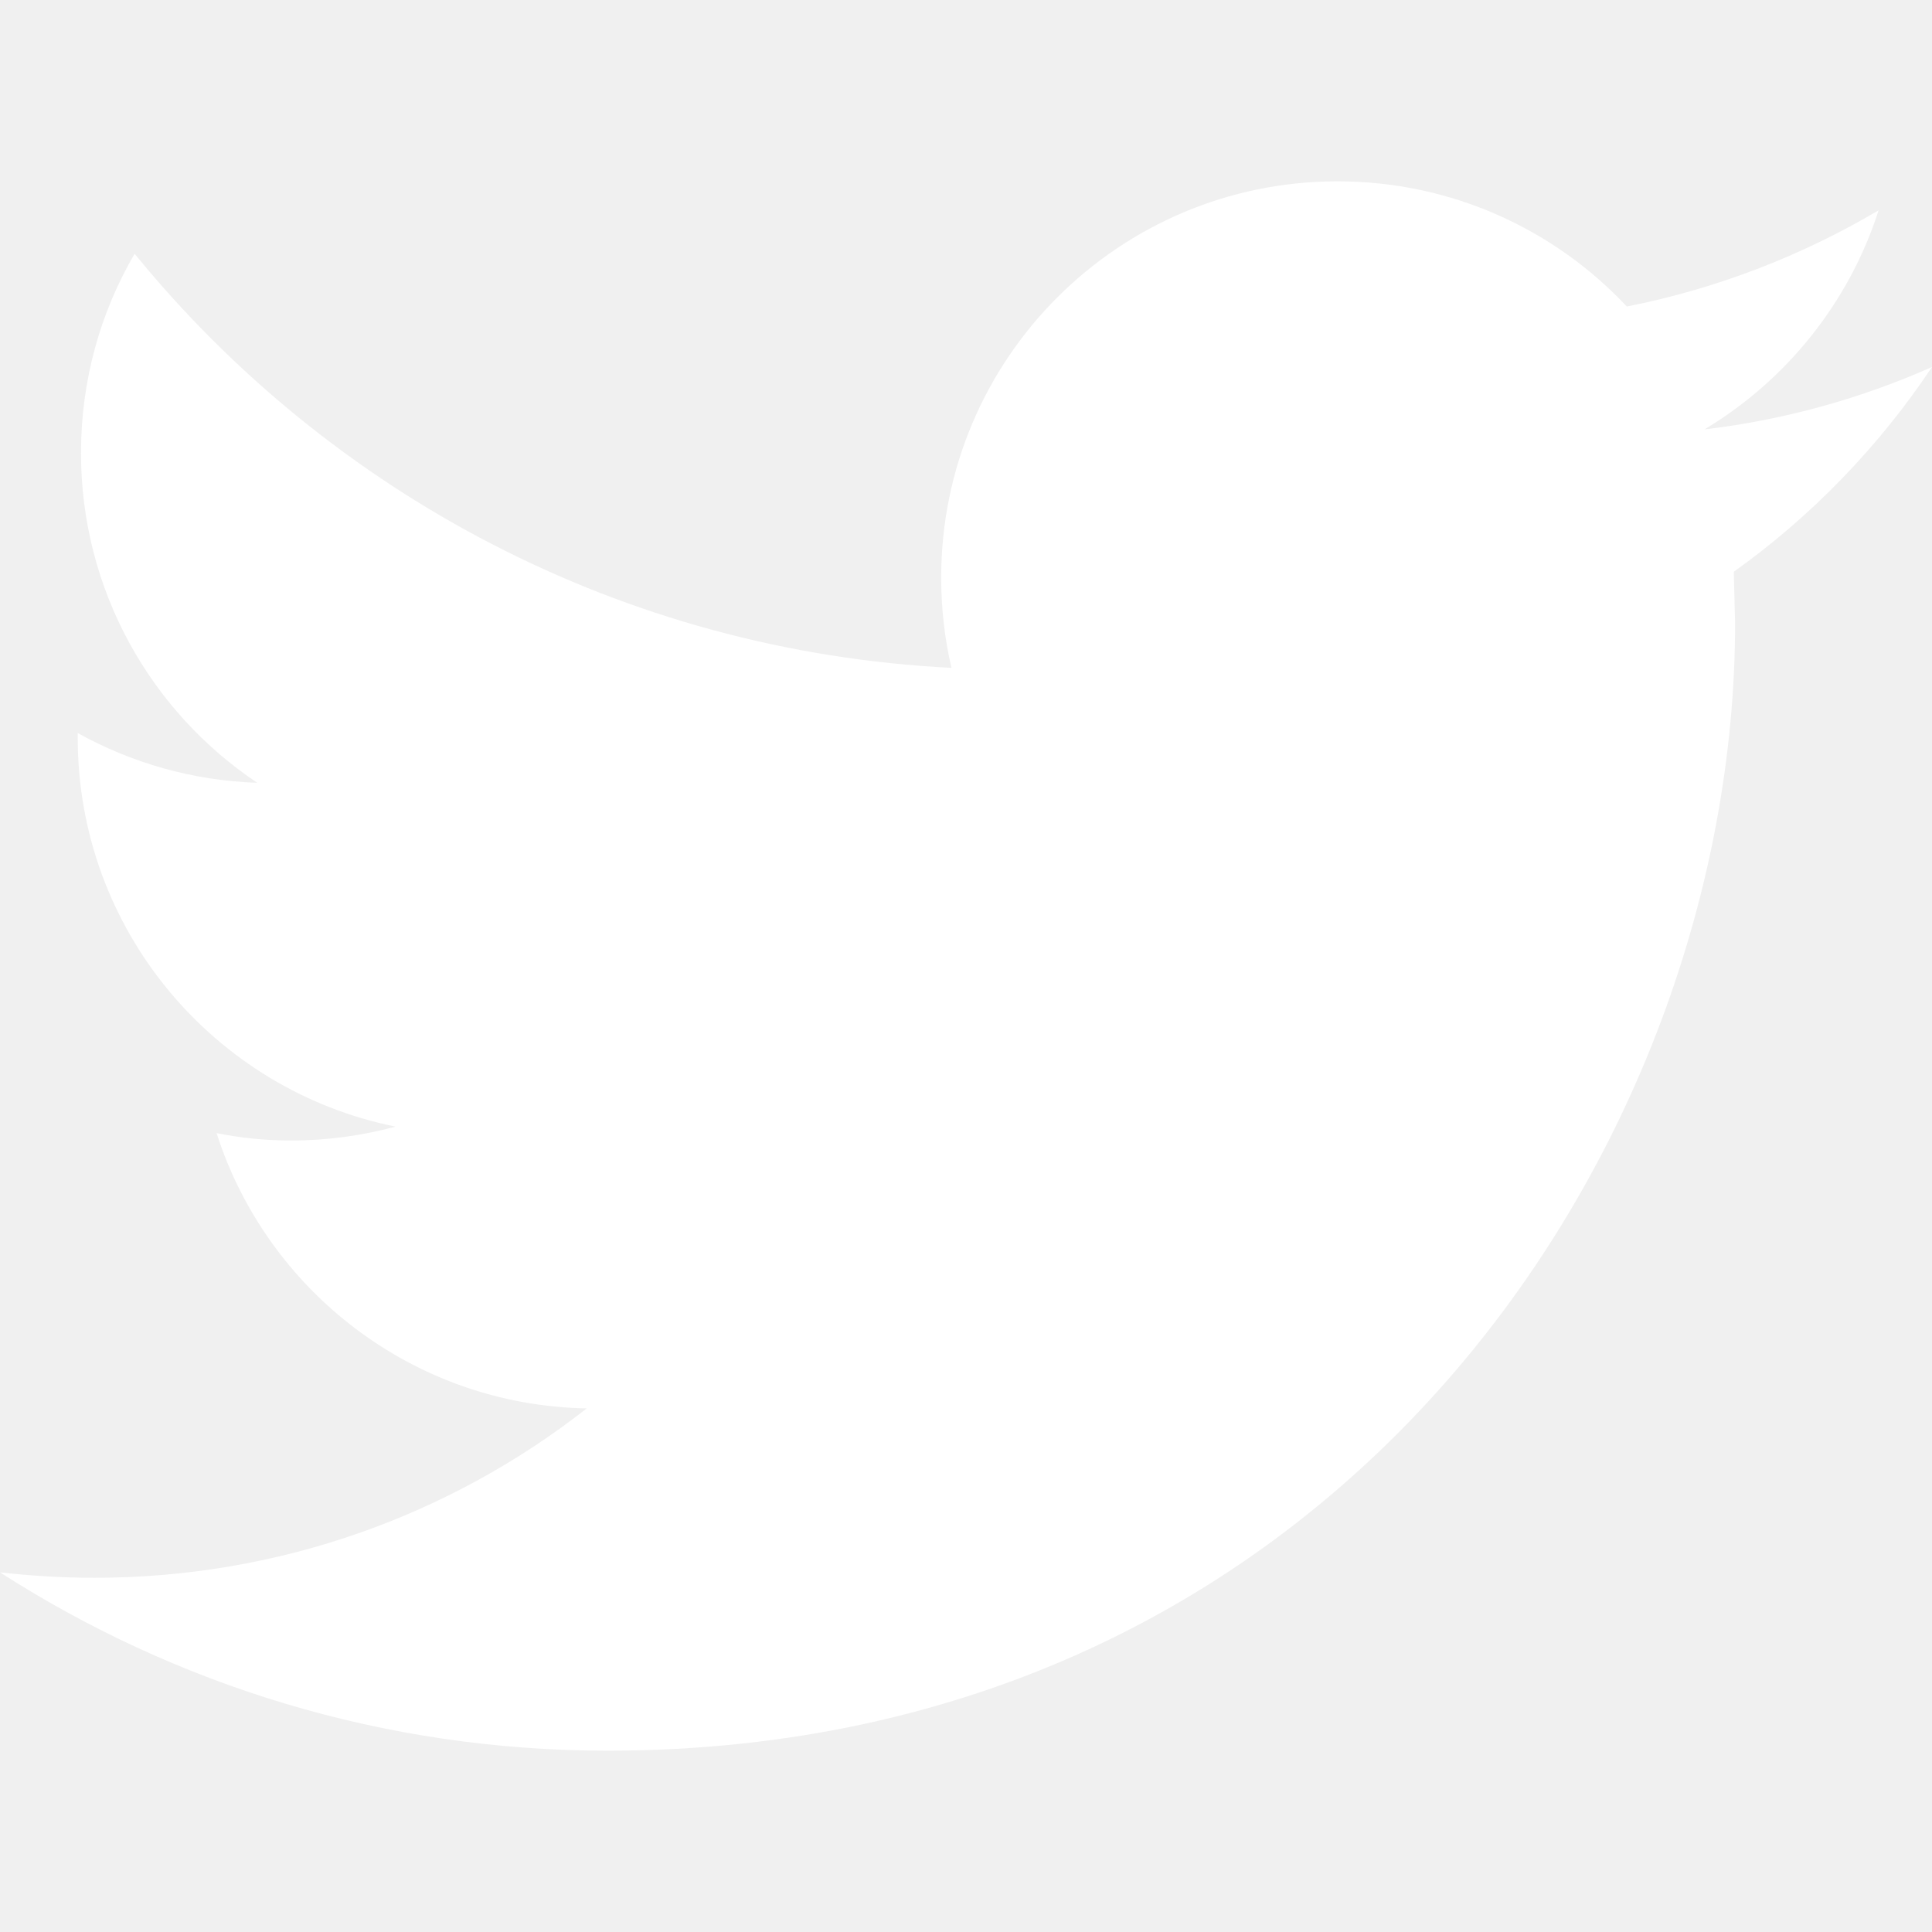
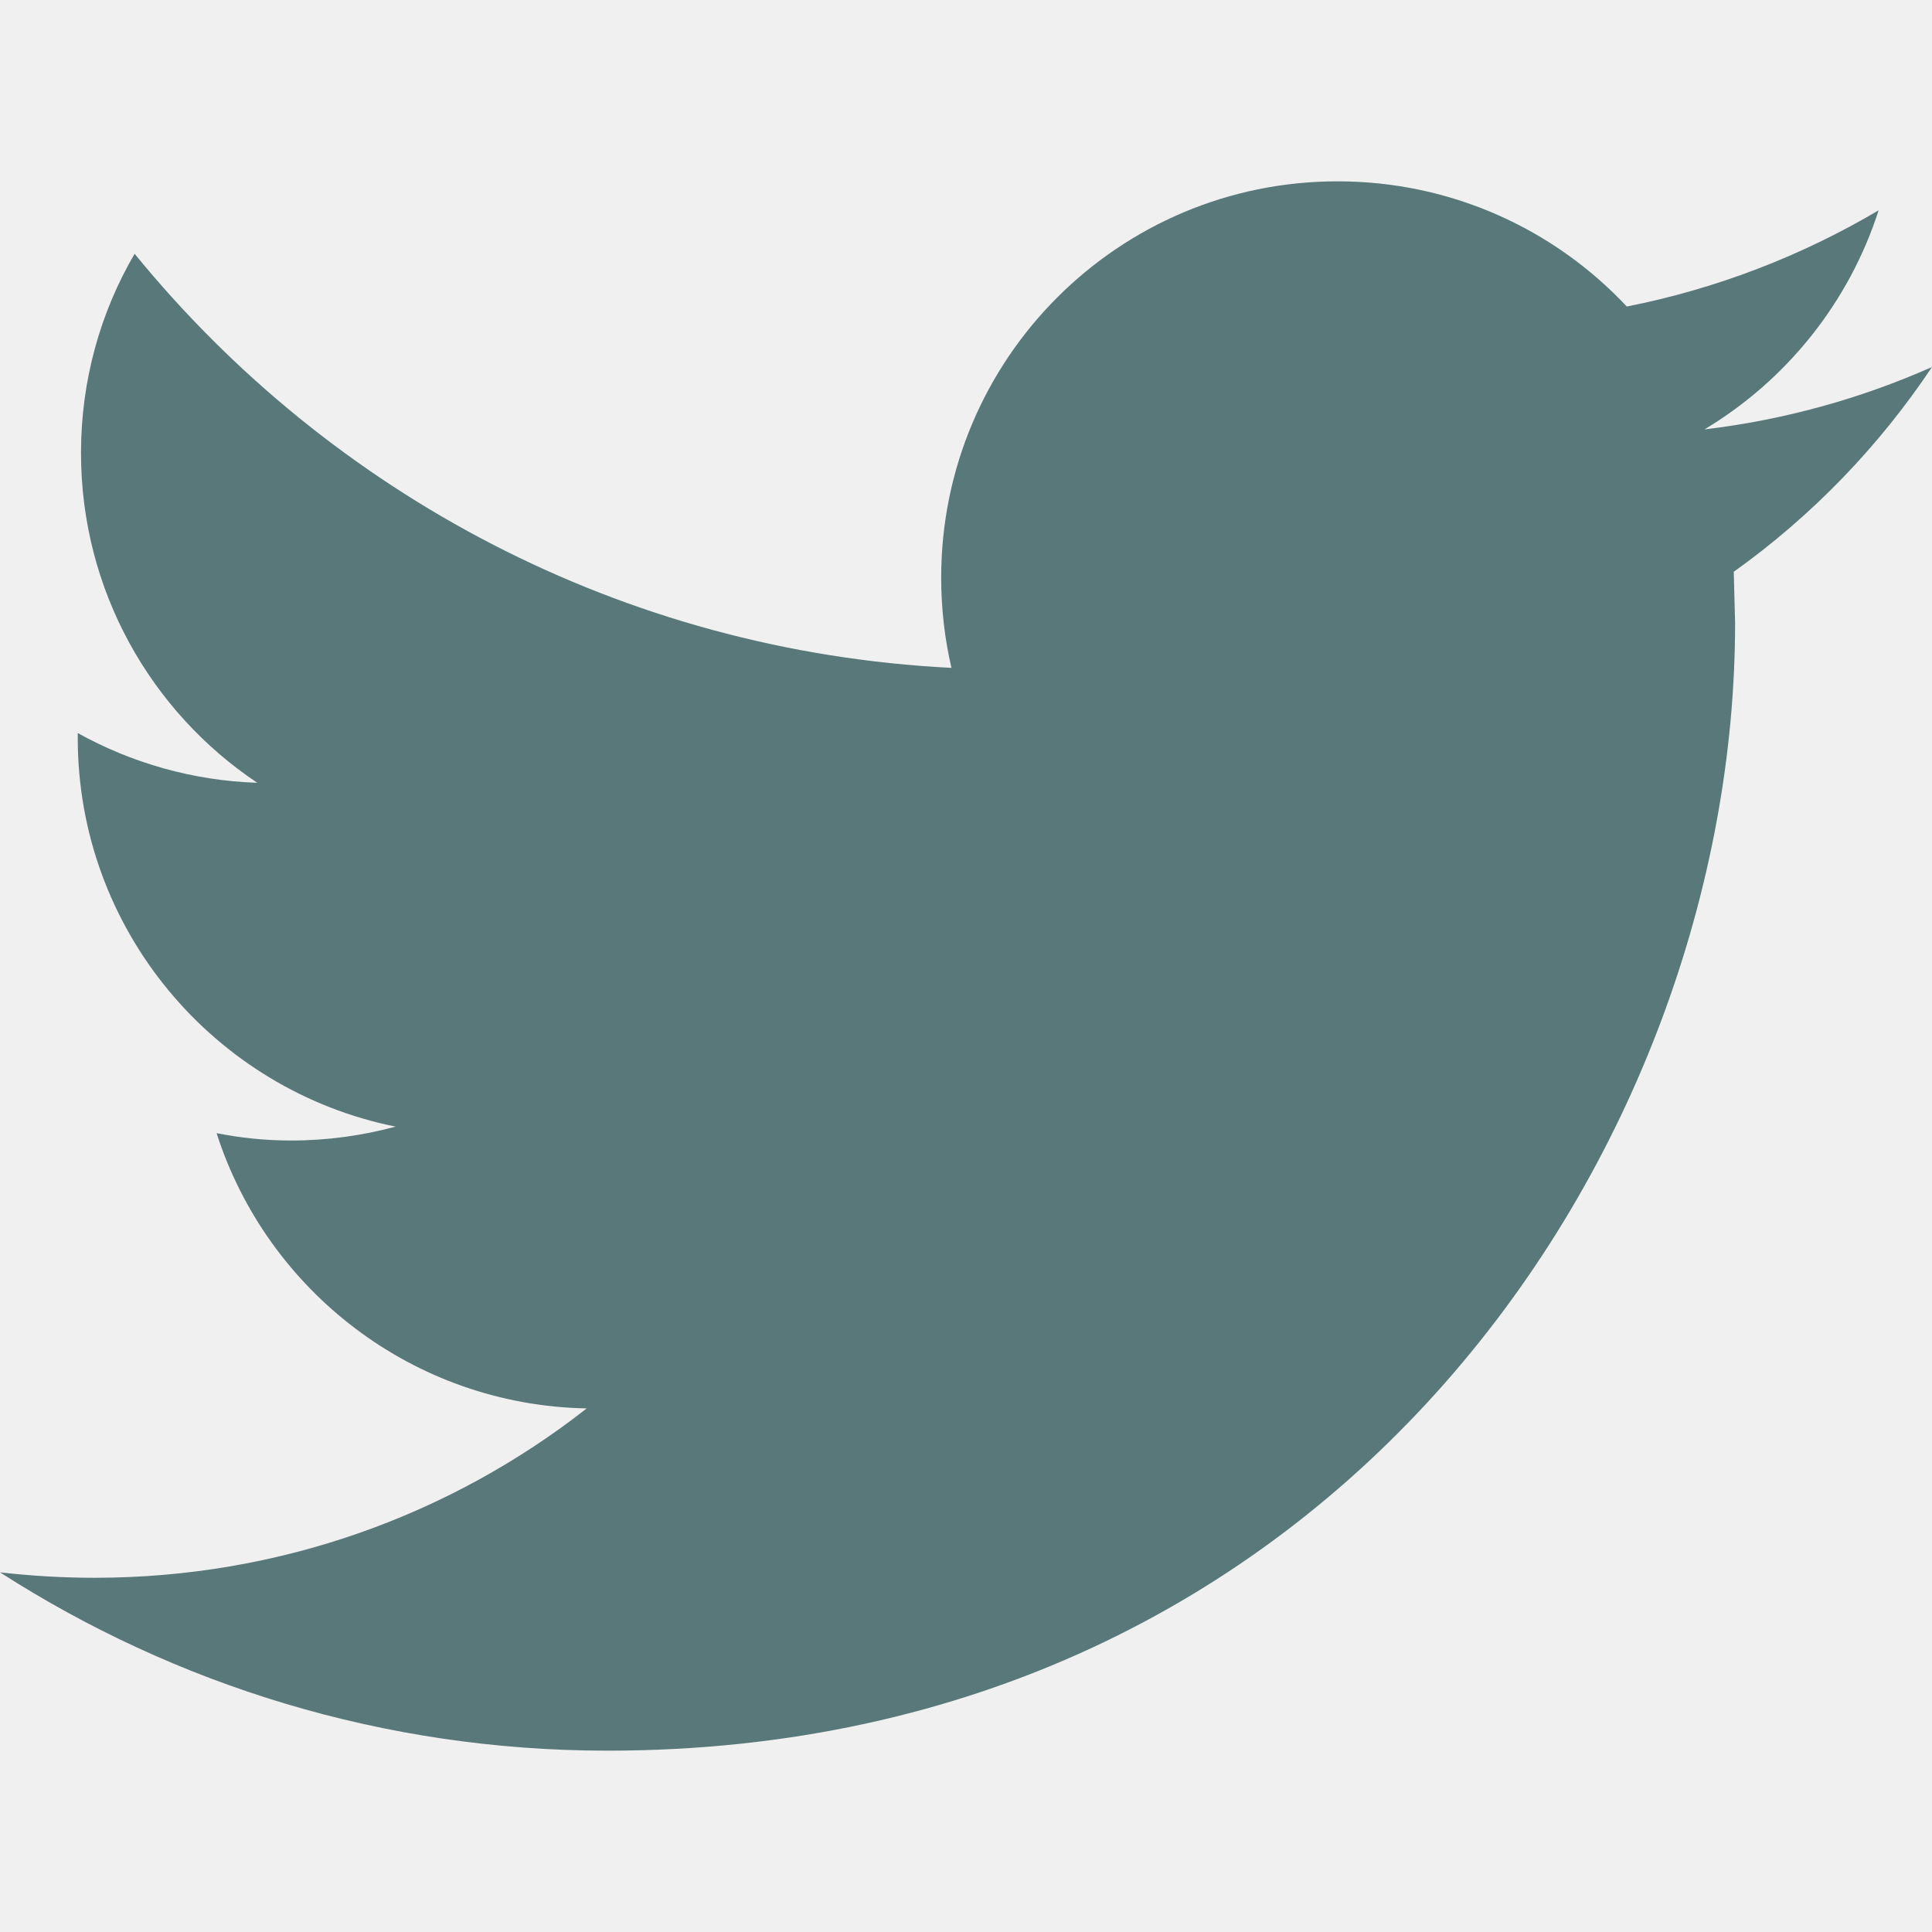
<svg xmlns="http://www.w3.org/2000/svg" version="1.1" id="Capa_1" x="0px" y="0px" viewBox="0 0 612 612" style="enable-background:new 0 0 612 612;" xml:space="preserve" width="512px" height="512px">
  <g>
    <g>
-       <path d="M612,116.258c-22.525,9.981-46.694,16.75-72.088,19.772c25.929-15.527,45.777-40.155,55.184-69.411    c-24.322,14.379-51.169,24.82-79.775,30.48c-22.907-24.437-55.49-39.658-91.63-39.658c-69.334,0-125.551,56.217-125.551,125.513    c0,9.828,1.109,19.427,3.251,28.606C197.065,206.32,104.556,156.337,42.641,80.386c-10.823,18.51-16.98,40.078-16.98,63.101    c0,43.559,22.181,81.993,55.835,104.479c-20.575-0.688-39.926-6.348-56.867-15.756v1.568c0,60.806,43.291,111.554,100.693,123.104    c-10.517,2.83-21.607,4.398-33.08,4.398c-8.107,0-15.947-0.803-23.634-2.333c15.985,49.907,62.336,86.199,117.253,87.194    c-42.947,33.654-97.099,53.655-155.916,53.655c-10.134,0-20.116-0.612-29.944-1.721c55.567,35.681,121.536,56.485,192.438,56.485    c230.948,0,357.188-191.291,357.188-357.188l-0.421-16.253C573.872,163.526,595.211,141.422,612,116.258z" fill="white" />
+       <path d="M612,116.258c-22.525,9.981-46.694,16.75-72.088,19.772c25.929-15.527,45.777-40.155,55.184-69.411    c-24.322,14.379-51.169,24.82-79.775,30.48c-22.907-24.437-55.49-39.658-91.63-39.658c-69.334,0-125.551,56.217-125.551,125.513    c0,9.828,1.109,19.427,3.251,28.606C197.065,206.32,104.556,156.337,42.641,80.386c-10.823,18.51-16.98,40.078-16.98,63.101    c0,43.559,22.181,81.993,55.835,104.479c-20.575-0.688-39.926-6.348-56.867-15.756v1.568c0,60.806,43.291,111.554,100.693,123.104    c-10.517,2.83-21.607,4.398-33.08,4.398c-8.107,0-15.947-0.803-23.634-2.333c15.985,49.907,62.336,86.199,117.253,87.194    c-42.947,33.654-97.099,53.655-155.916,53.655c-10.134,0-20.116-0.612-29.944-1.721c55.567,35.681,121.536,56.485,192.438,56.485    c230.948,0,357.188-191.291,357.188-357.188l-0.421-16.253C573.872,163.526,595.211,141.422,612,116.258z" fill="#59787a" />
    </g>
  </g>
  <g>
</g>
  <g>
</g>
  <g>
</g>
  <g>
</g>
  <g>
</g>
  <g>
</g>
  <g>
</g>
  <g>
</g>
  <g>
</g>
  <g>
</g>
  <g>
</g>
  <g>
</g>
  <g>
</g>
  <g>
</g>
  <g>
</g>
</svg>
